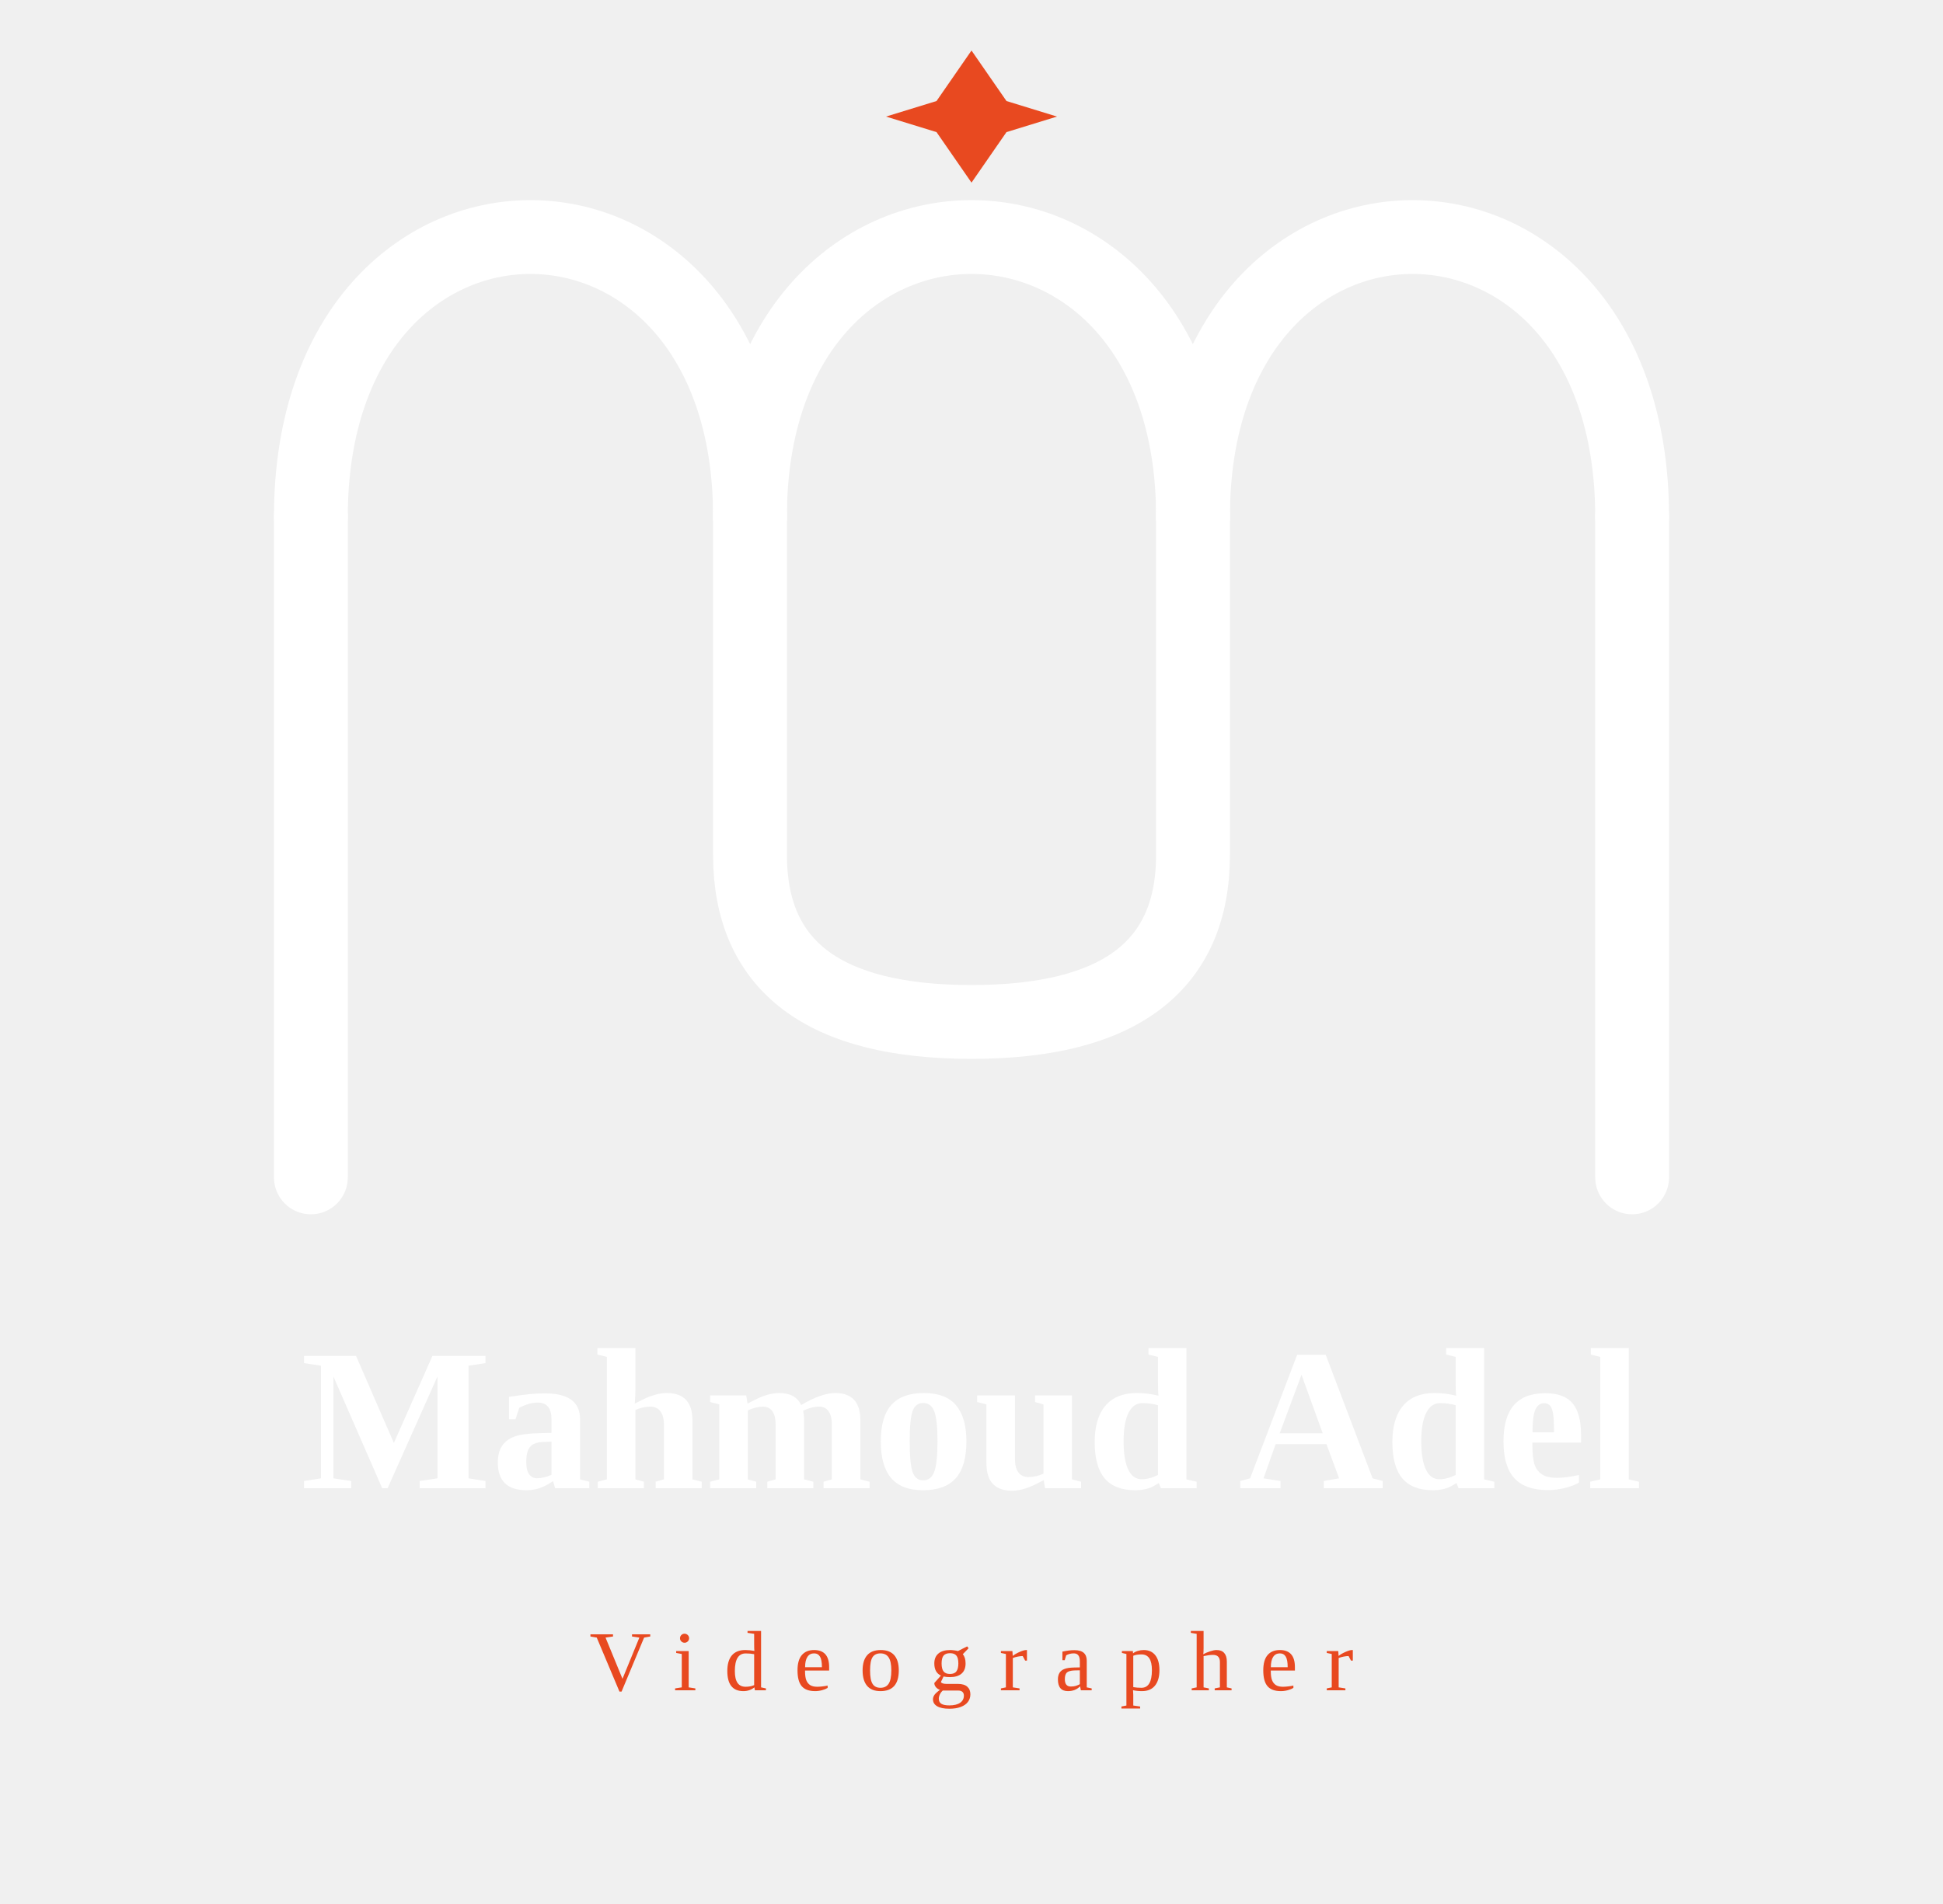
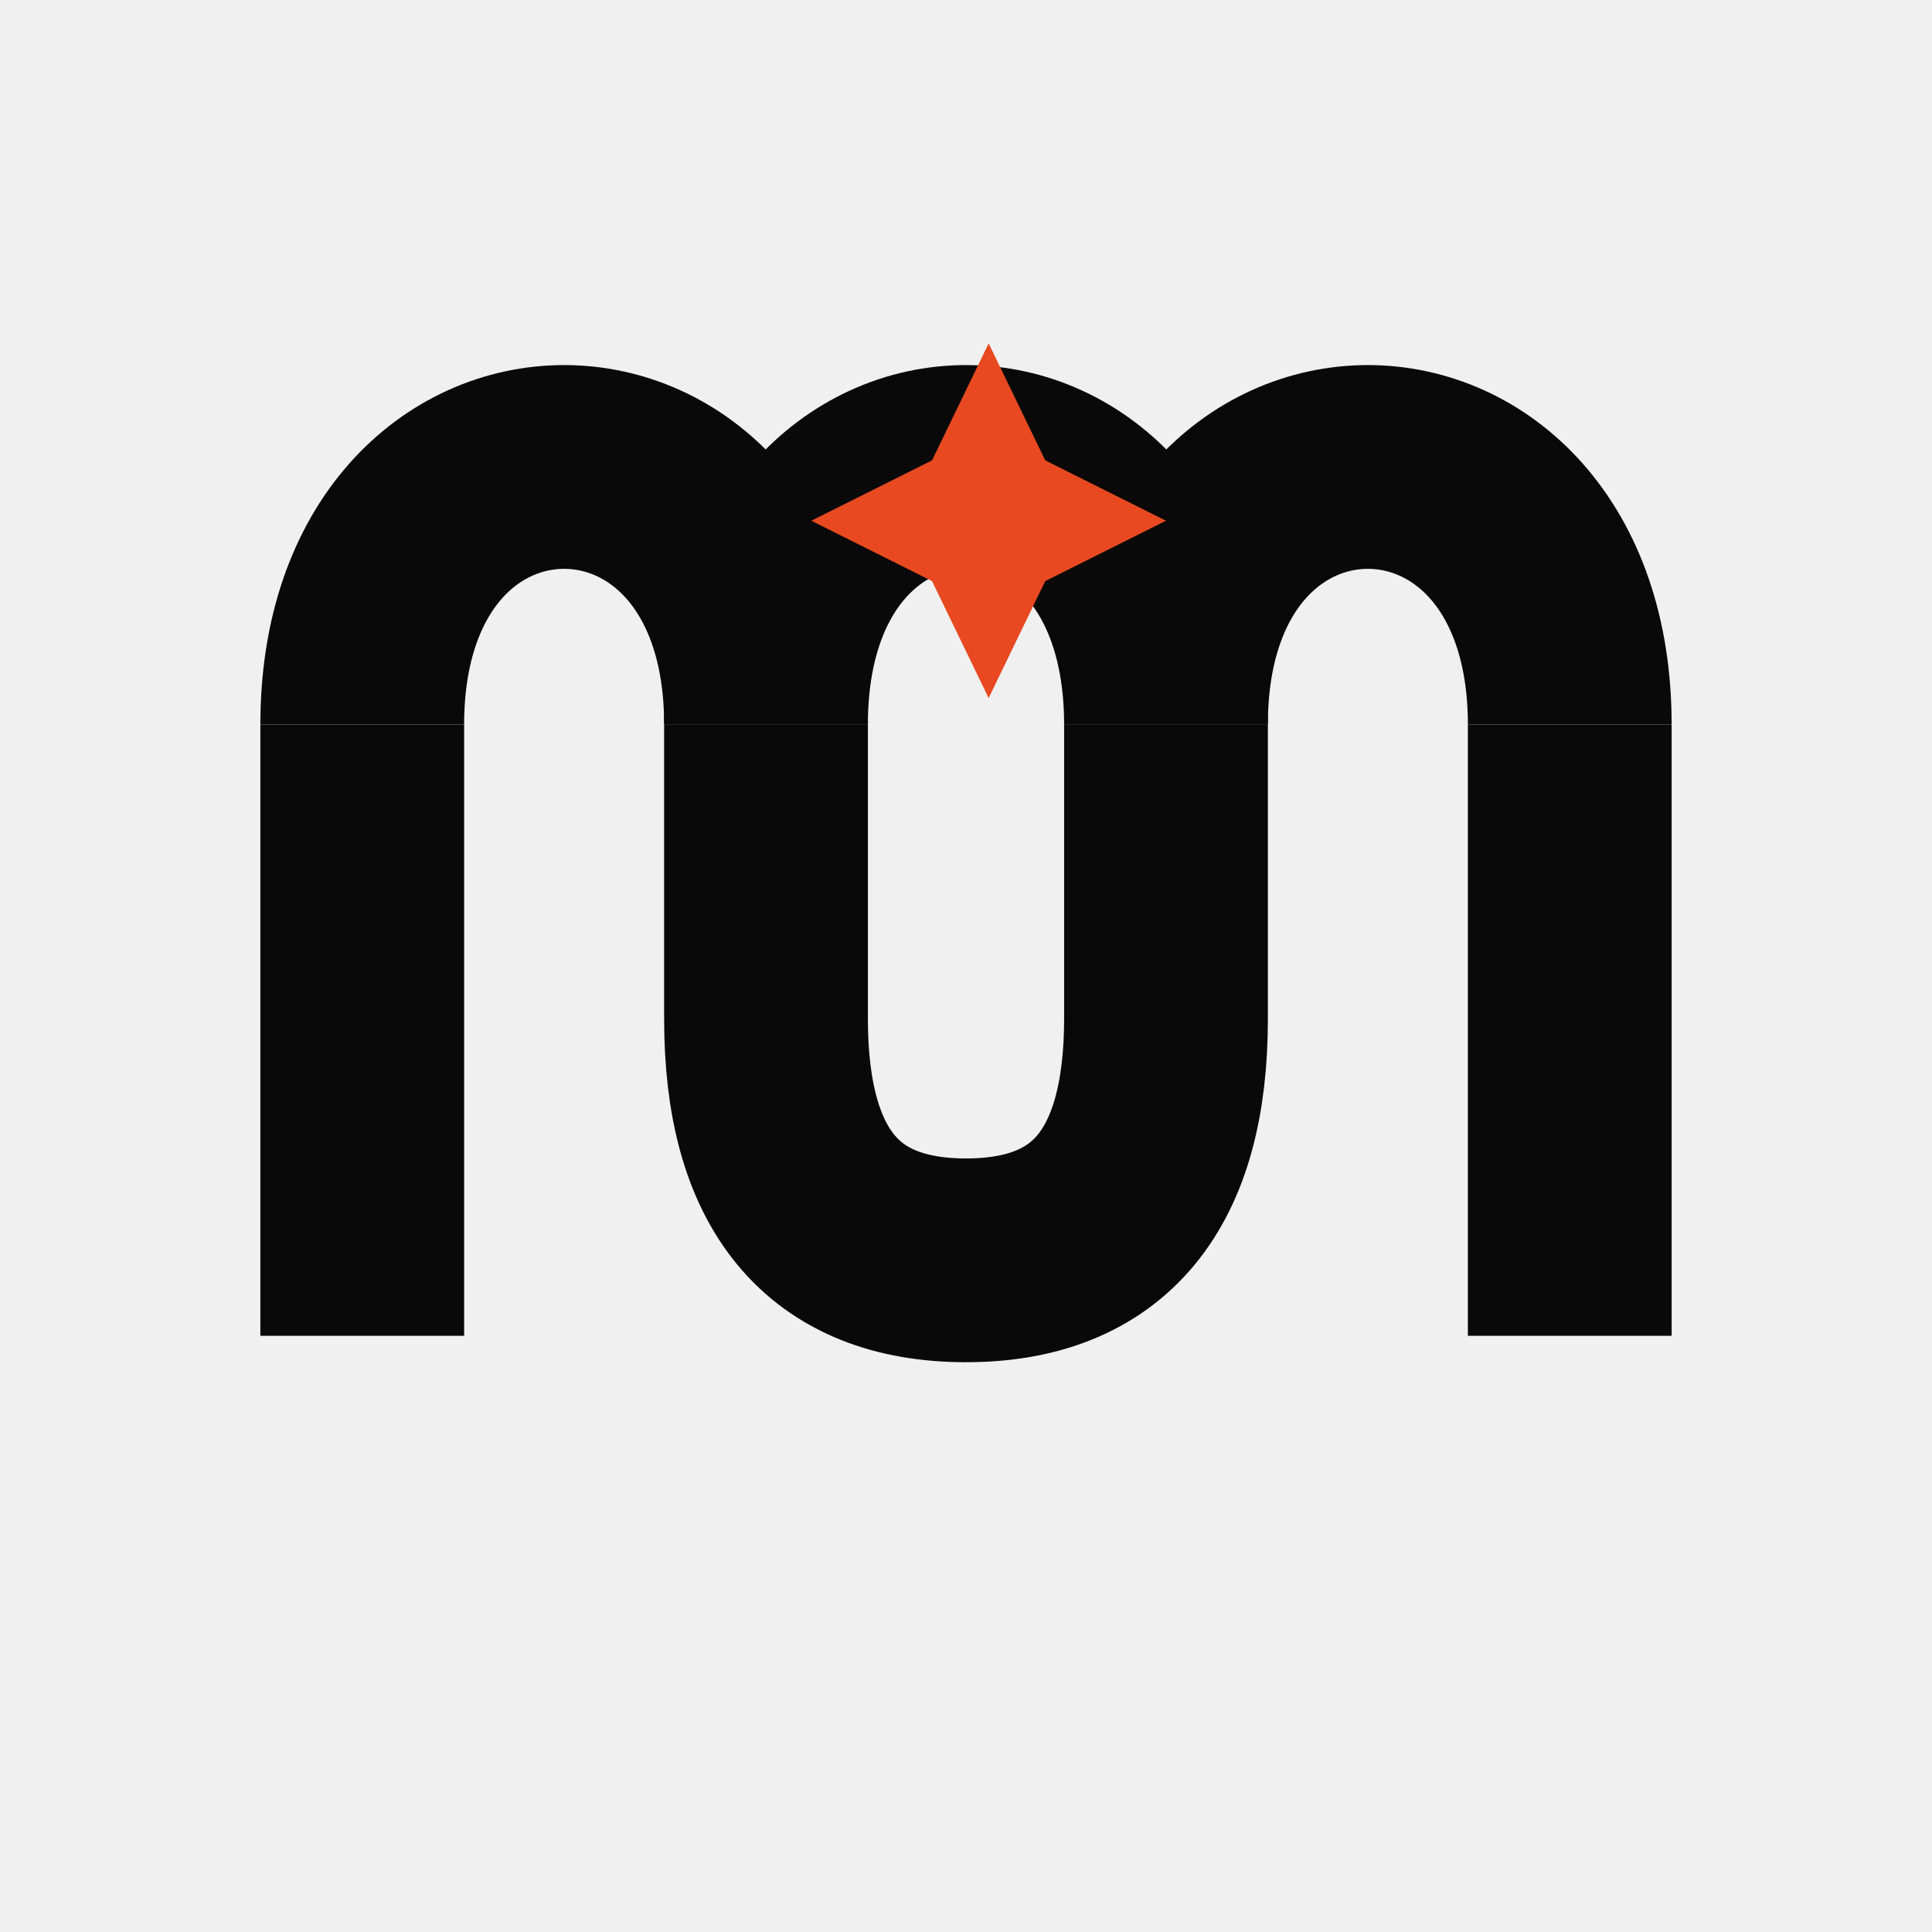
- <svg xmlns="http://www.w3.org/2000/svg" viewBox="0 -15 500 490" width="500" height="490">
-   <line x1="80" y1="118" x2="80" y2="288" stroke="white" stroke-width="19" stroke-linecap="round" />
-   <line x1="420" y1="118" x2="420" y2="288" stroke="white" stroke-width="19" stroke-linecap="round" />
-   <path d="M 80,118 C 80,22 193,22 193,118" fill="none" stroke="white" stroke-width="19" stroke-linecap="round" />
-   <path d="M 193,118 C 193,22 307,22 307,118" fill="none" stroke="white" stroke-width="19" stroke-linecap="round" />
-   <path d="M 307,118 C 307,22 420,22 420,118" fill="none" stroke="white" stroke-width="19" stroke-linecap="round" />
-   <path d="M 193,118 L 193,205 Q 193,248 250,248 Q 307,248 307,205 L 307,118" fill="none" stroke="white" stroke-width="19" stroke-linecap="round" stroke-linejoin="round" />
-   <path d="M 250,-2 L 259,11 L 272,15 L 259,19 L 250,32 L 241,19 L 228,15 L 241,11 Z" fill="#E84920" />
-   <text x="250" y="368" text-anchor="middle" fill="white" font-family="Georgia, 'Times New Roman', serif" font-weight="bold" font-size="52">Mahmoud Adel</text>
-   <text x="250" y="420" text-anchor="middle" fill="#E84920" font-family="Georgia, 'Times New Roman', serif" font-size="22" letter-spacing="7">Videographer</text>
+ <svg xmlns="http://www.w3.org/2000/svg" viewBox="0 0 512 512" width="512" height="512" role="img" aria-labelledby="logoTitle">
+   <g fill="none" stroke="#090909" stroke-width="54" stroke-linecap="butt" stroke-linejoin="round">
+     <path d="M 96 354 L 96 192" />
+     <path d="M 416 192 L 416 354" />
+     <path d="M 96 192 C 96 101 203 101 203 192" />
+     <path d="M 203 192 C 203 101 309 101 309 192" />
+     <path d="M 309 192 C 309 101 416 101 416 192" />
+     <path d="M 203 192 L 203 270 Q 203 334 256 334 Q 309 334 309 270 L 309 192" />
+   </g>
+   <path d="M 262 91 L 277 122 L 309 138 L 277 154 L 262 185 L 247 154 L 215 138 L 247 122 Z" fill="#e84920" />
</svg>
